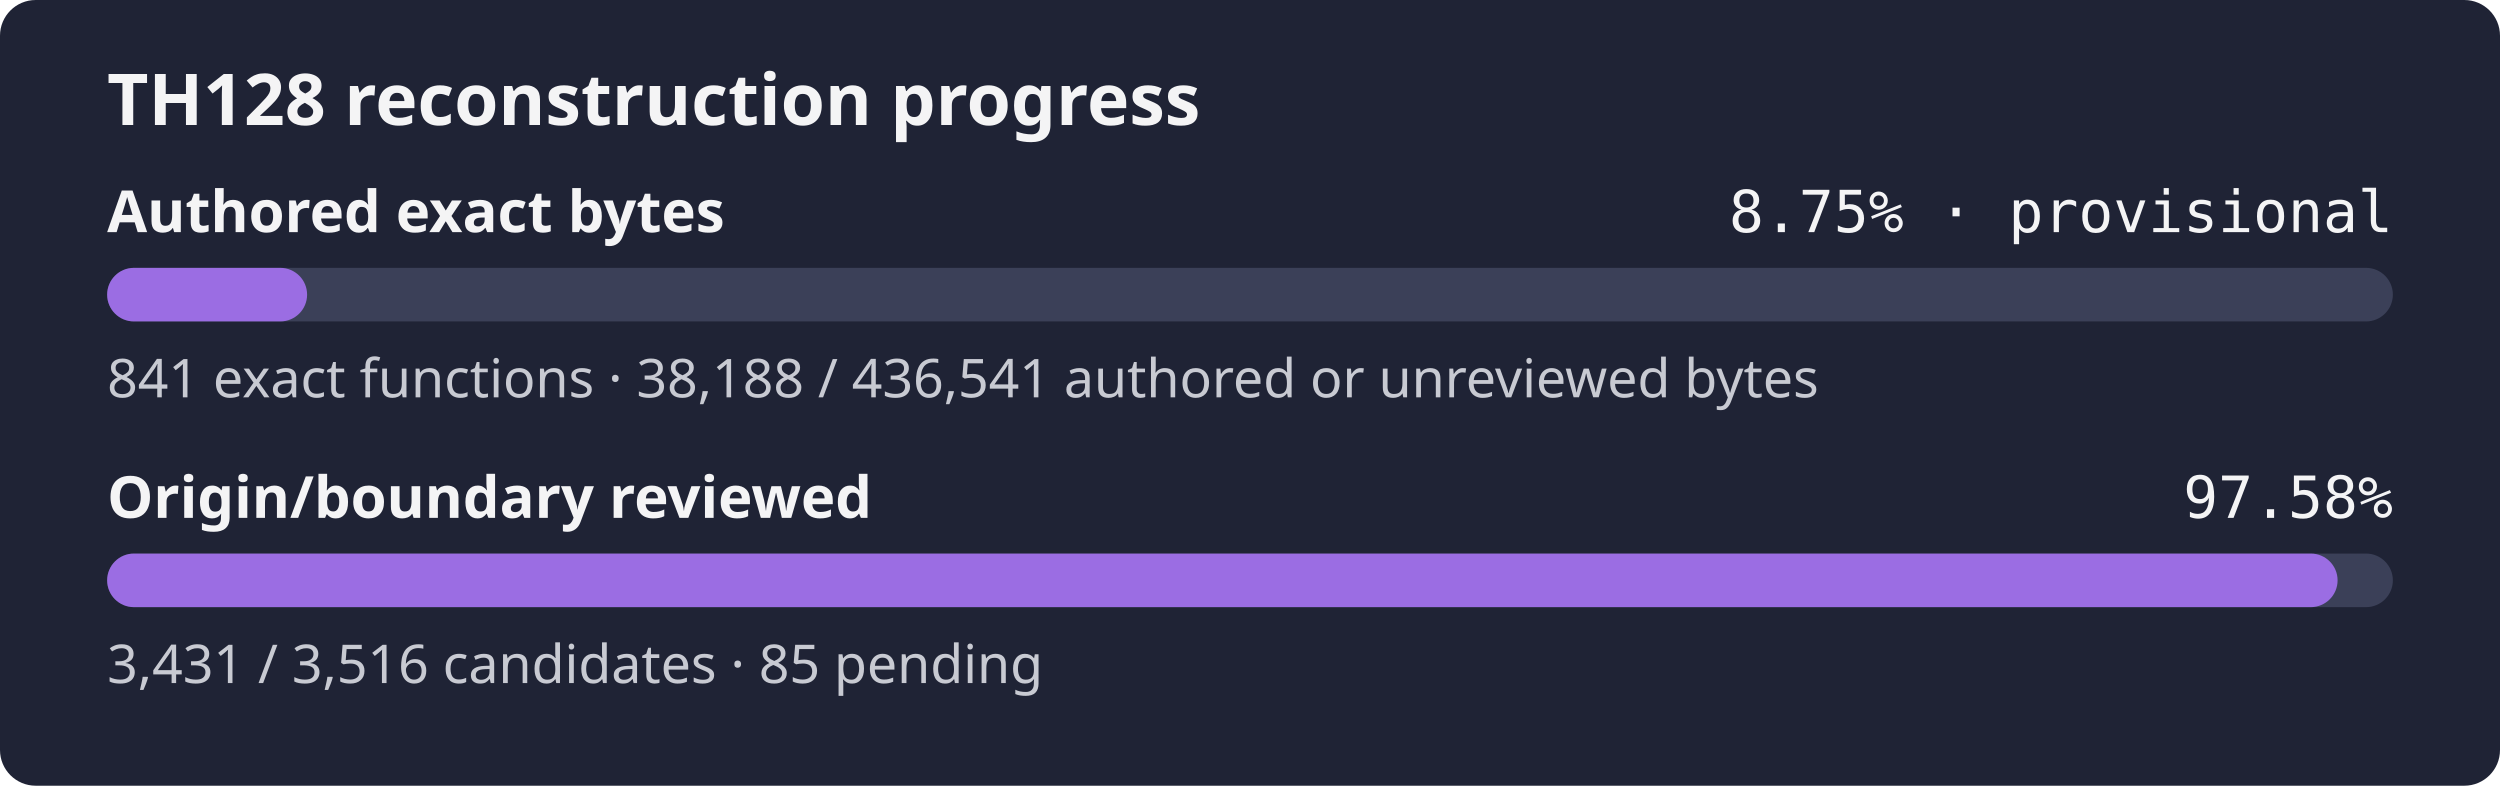
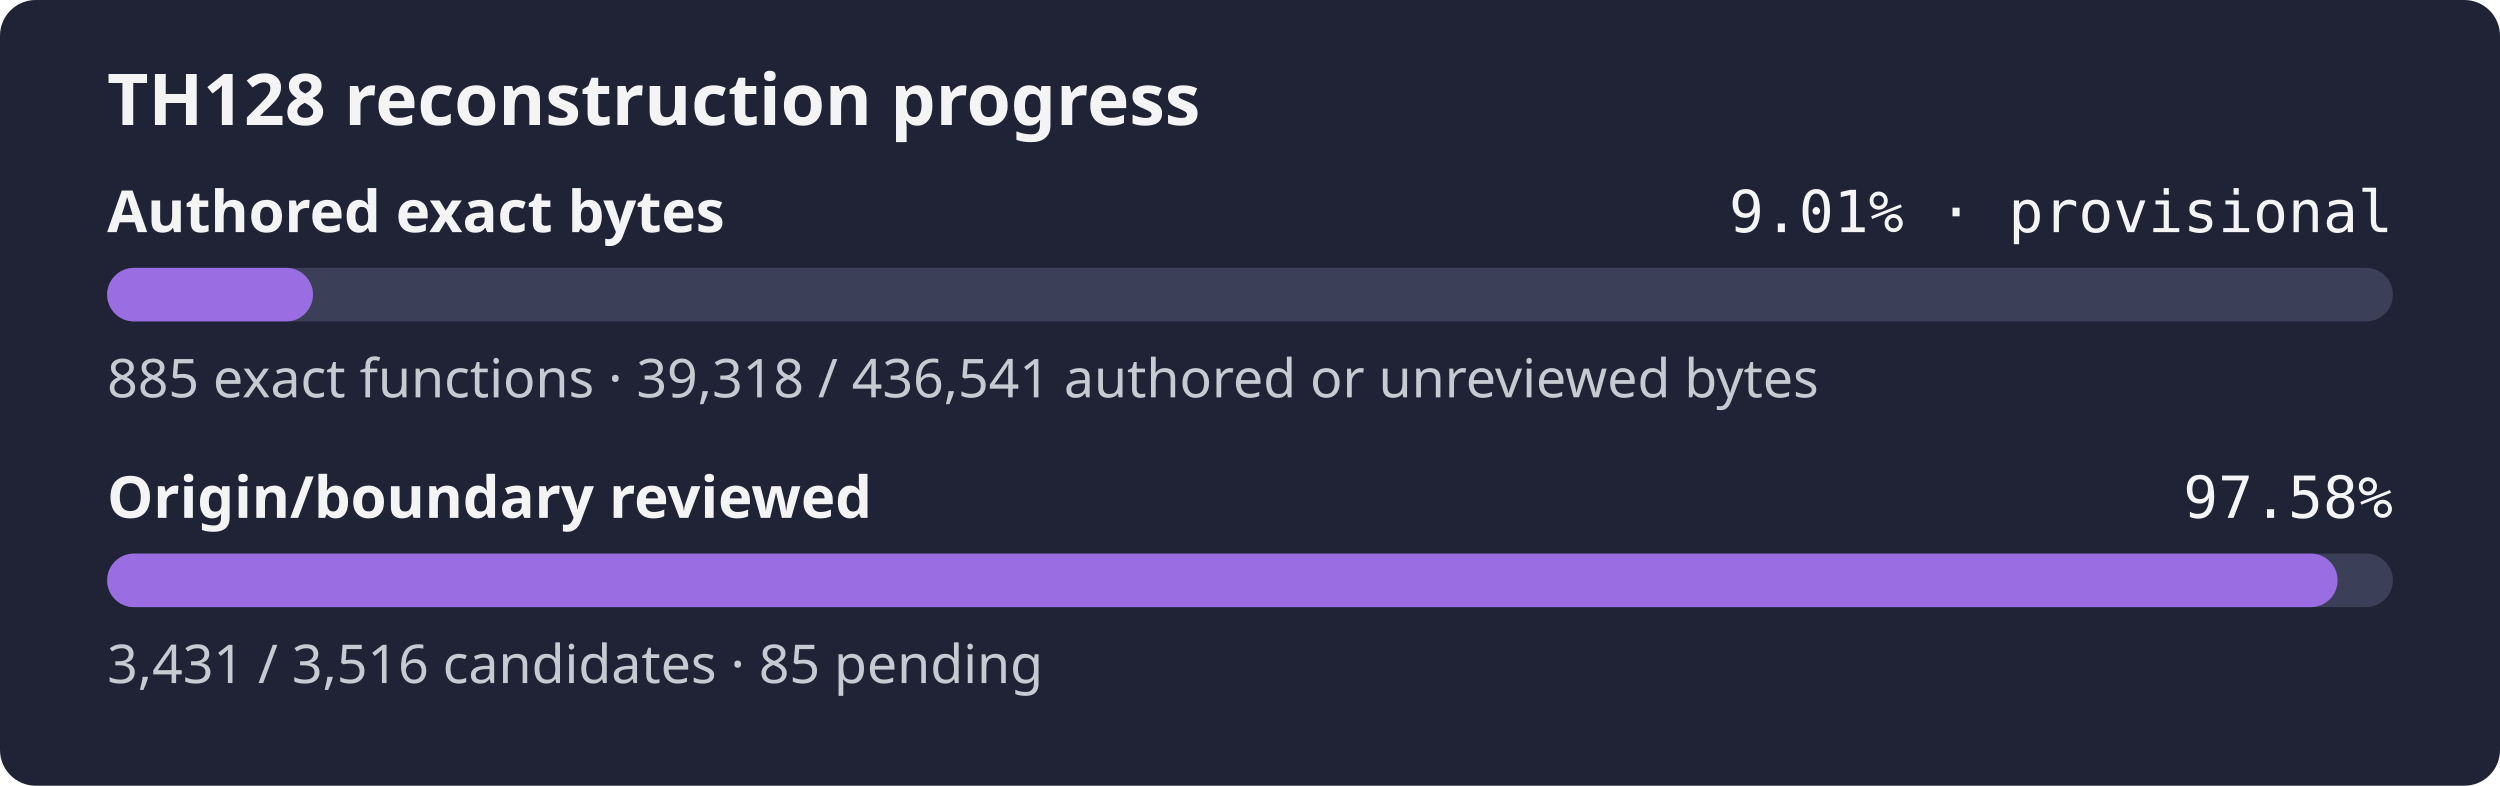
- <svg xmlns="http://www.w3.org/2000/svg" width="560" height="176" role="img" aria-label="TH128 reconstruction progress: currently classified authored bytes 8.75% exact, provisional inventory, origin and boundary review 97.58%">
+ <svg xmlns="http://www.w3.org/2000/svg" width="560" height="176" role="img" aria-label="TH128 reconstruction progress: currently classified authored bytes 9.01% exact, provisional inventory, origin and boundary review 97.58%">
  <rect width="560" height="176" rx="8" fill="#1f2335" />
  <text x="24" y="28" fill="#f4f4f5" font-family="sans-serif" font-size="16" font-weight="600">TH128 reconstruction progress</text>
  <text x="24" y="52" fill="#f4f4f5" font-family="sans-serif" font-size="13" font-weight="600">Authored exact bytes</text>
-   <text x="536" y="52" fill="#f4f4f5" text-anchor="end" font-family="monospace" font-size="13">8.75% · provisional</text>
+   <text x="536" y="52" fill="#f4f4f5" text-anchor="end" font-family="monospace" font-size="13">9.01% · provisional</text>
  <rect x="24" y="60" width="512" height="12" rx="6" fill="#3b4058" />
-   <rect x="24" y="60" width="44.79" height="12" rx="6" fill="#9b6de3" />
-   <text x="24" y="89" fill="#c8cad2" font-family="sans-serif" font-size="12">841 exact functions · 38,188 / 436,541 authored or unreviewed bytes</text>
+   <rect x="24" y="60" width="46.11" height="12" rx="6" fill="#9b6de3" />
+   <text x="24" y="89" fill="#c8cad2" font-family="sans-serif" font-size="12">885 exact functions · 39,318 / 436,541 authored or unreviewed bytes</text>
  <text x="24" y="116" fill="#f4f4f5" font-family="sans-serif" font-size="13" font-weight="600">Origin/boundary reviewed</text>
  <text x="536" y="116" fill="#f4f4f5" text-anchor="end" font-family="monospace" font-size="13">97.58%</text>
  <rect x="24" y="124" width="512" height="12" rx="6" fill="#3b4058" />
  <rect x="24" y="124" width="499.62" height="12" rx="6" fill="#9b6de3" />
  <text x="24" y="153" fill="#c8cad2" font-family="sans-serif" font-size="12">3,431 / 3,516 candidates · 85 pending</text>
</svg>
